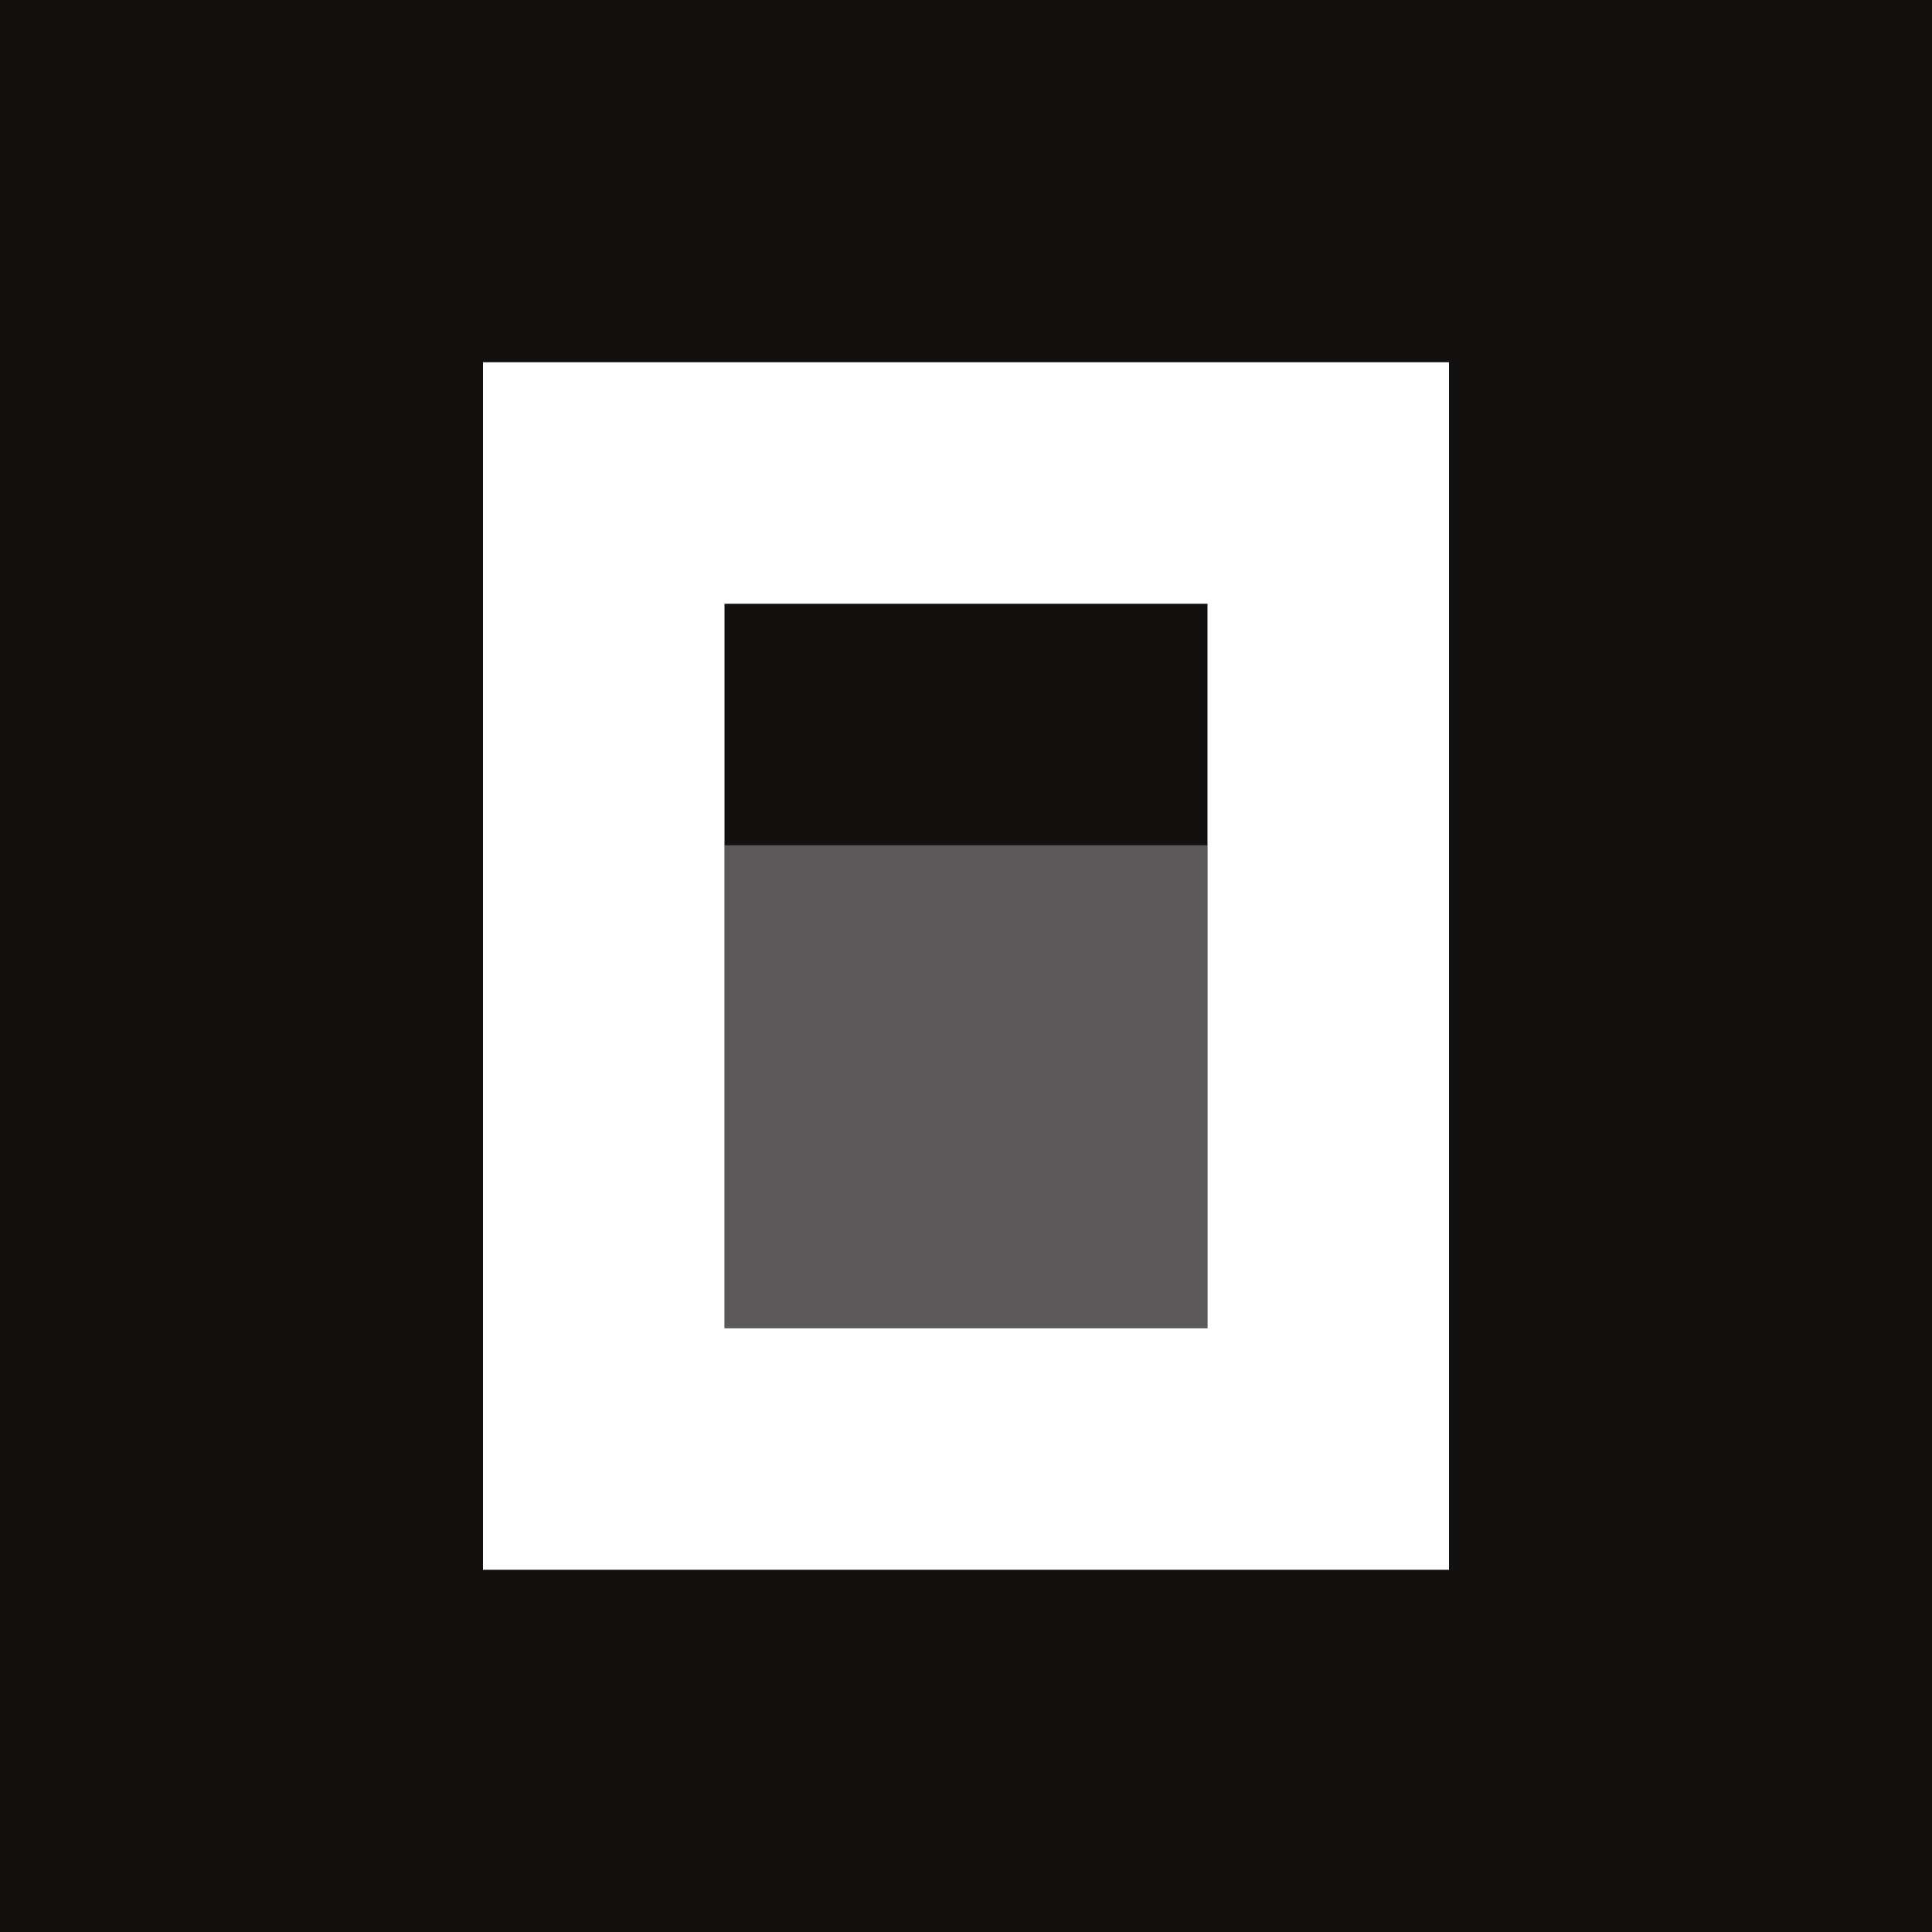
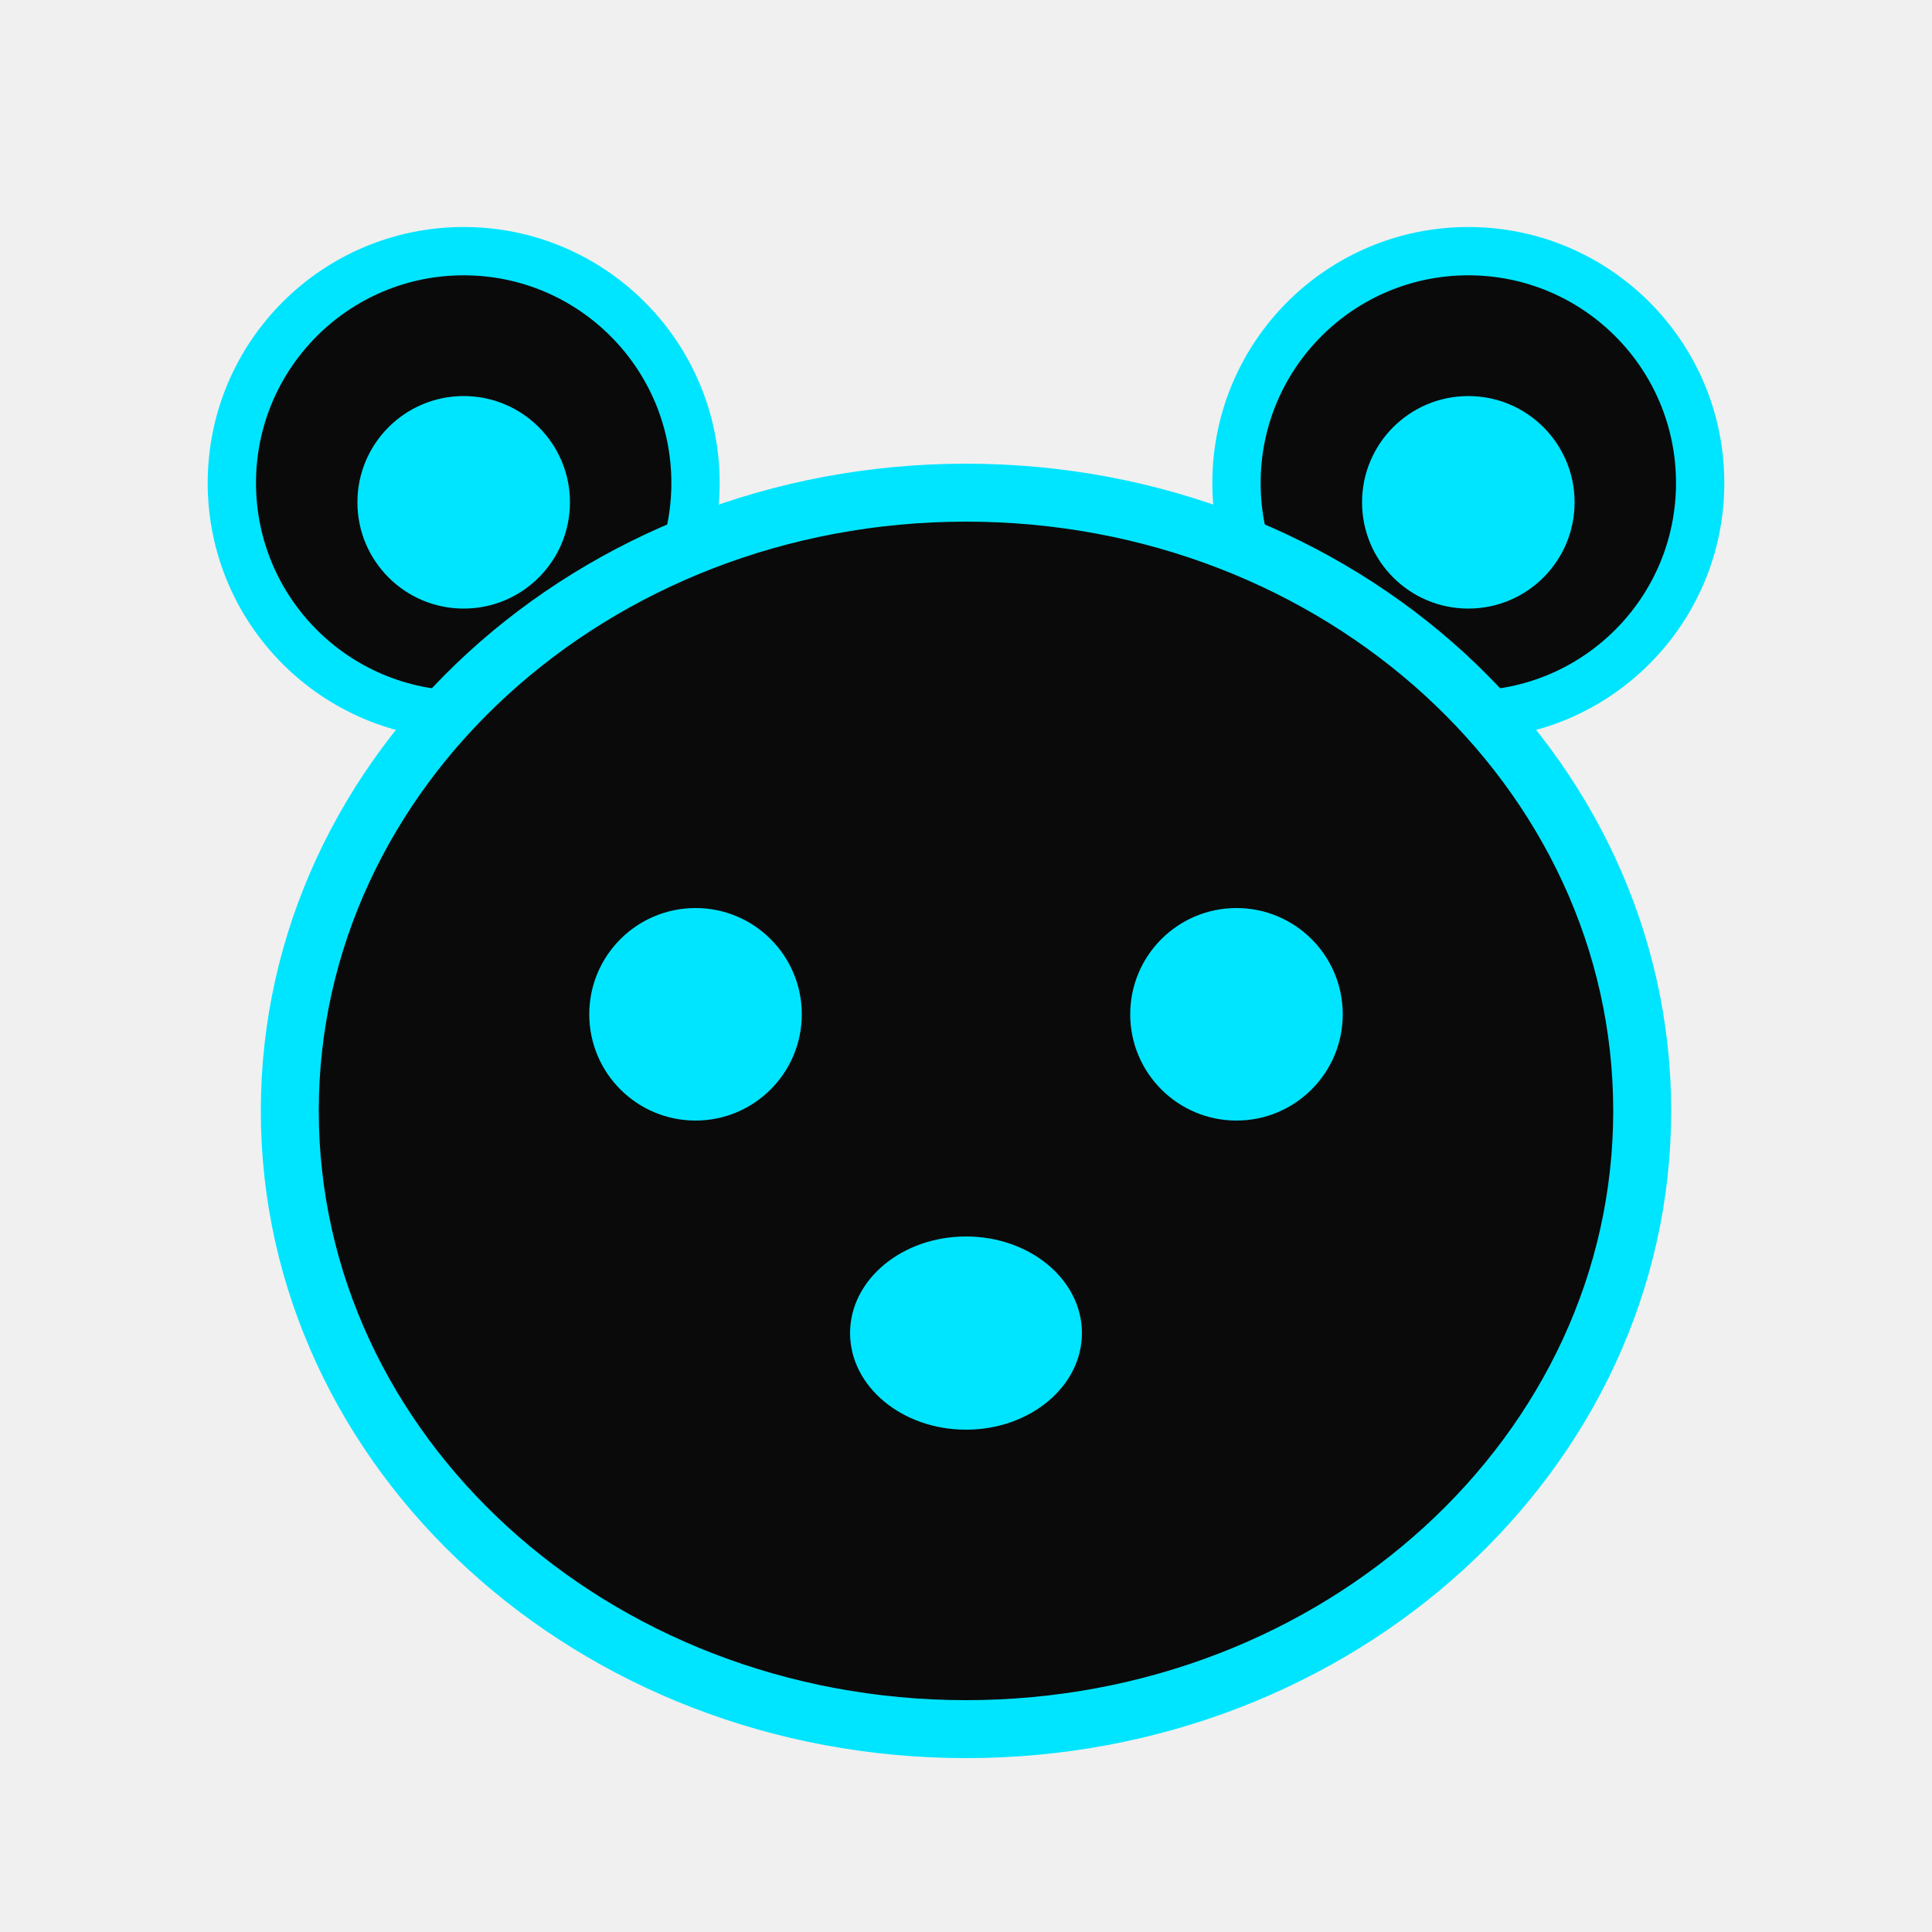
- <svg xmlns="http://www.w3.org/2000/svg" version="1.1" width="512" height="512">
-   <svg width="512" height="512" viewBox="0 0 512 512" fill="none">
-     <rect width="512" height="512" fill="#131010" />
-     <path d="M320 224V352H192V224H320Z" fill="#5A5858" />
-     <path fill-rule="evenodd" clip-rule="evenodd" d="M384 416H128V96H384V416ZM320 160H192V352H320V160Z" fill="white" />
-   </svg>
-   <style>@media (prefers-color-scheme: light) { :root { filter: none; } }
- @media (prefers-color-scheme: dark) { :root { filter: none; } }
- </style>
+ <svg xmlns="http://www.w3.org/2000/svg" viewBox="0 0 200 200" width="32" height="32">
+   <circle cx="48" cy="50" r="24" fill="#0A0A0A" stroke="#00E5FF" stroke-width="5" />
+   <circle cx="152" cy="50" r="24" fill="#0A0A0A" stroke="#00E5FF" stroke-width="5" />
+   <circle cx="48" cy="52" r="11" fill="#00E5FF" />
+   <circle cx="152" cy="52" r="11" fill="#00E5FF" />
+   <ellipse cx="100" cy="115" rx="70" ry="64" fill="#0A0A0A" stroke="#00E5FF" stroke-width="6" />
+   <circle cx="72" cy="105" r="11" fill="#00E5FF" />
+   <circle cx="128" cy="105" r="11" fill="#00E5FF" />
+   <ellipse cx="100" cy="138" rx="12" ry="10" fill="#00E5FF" />
</svg>
